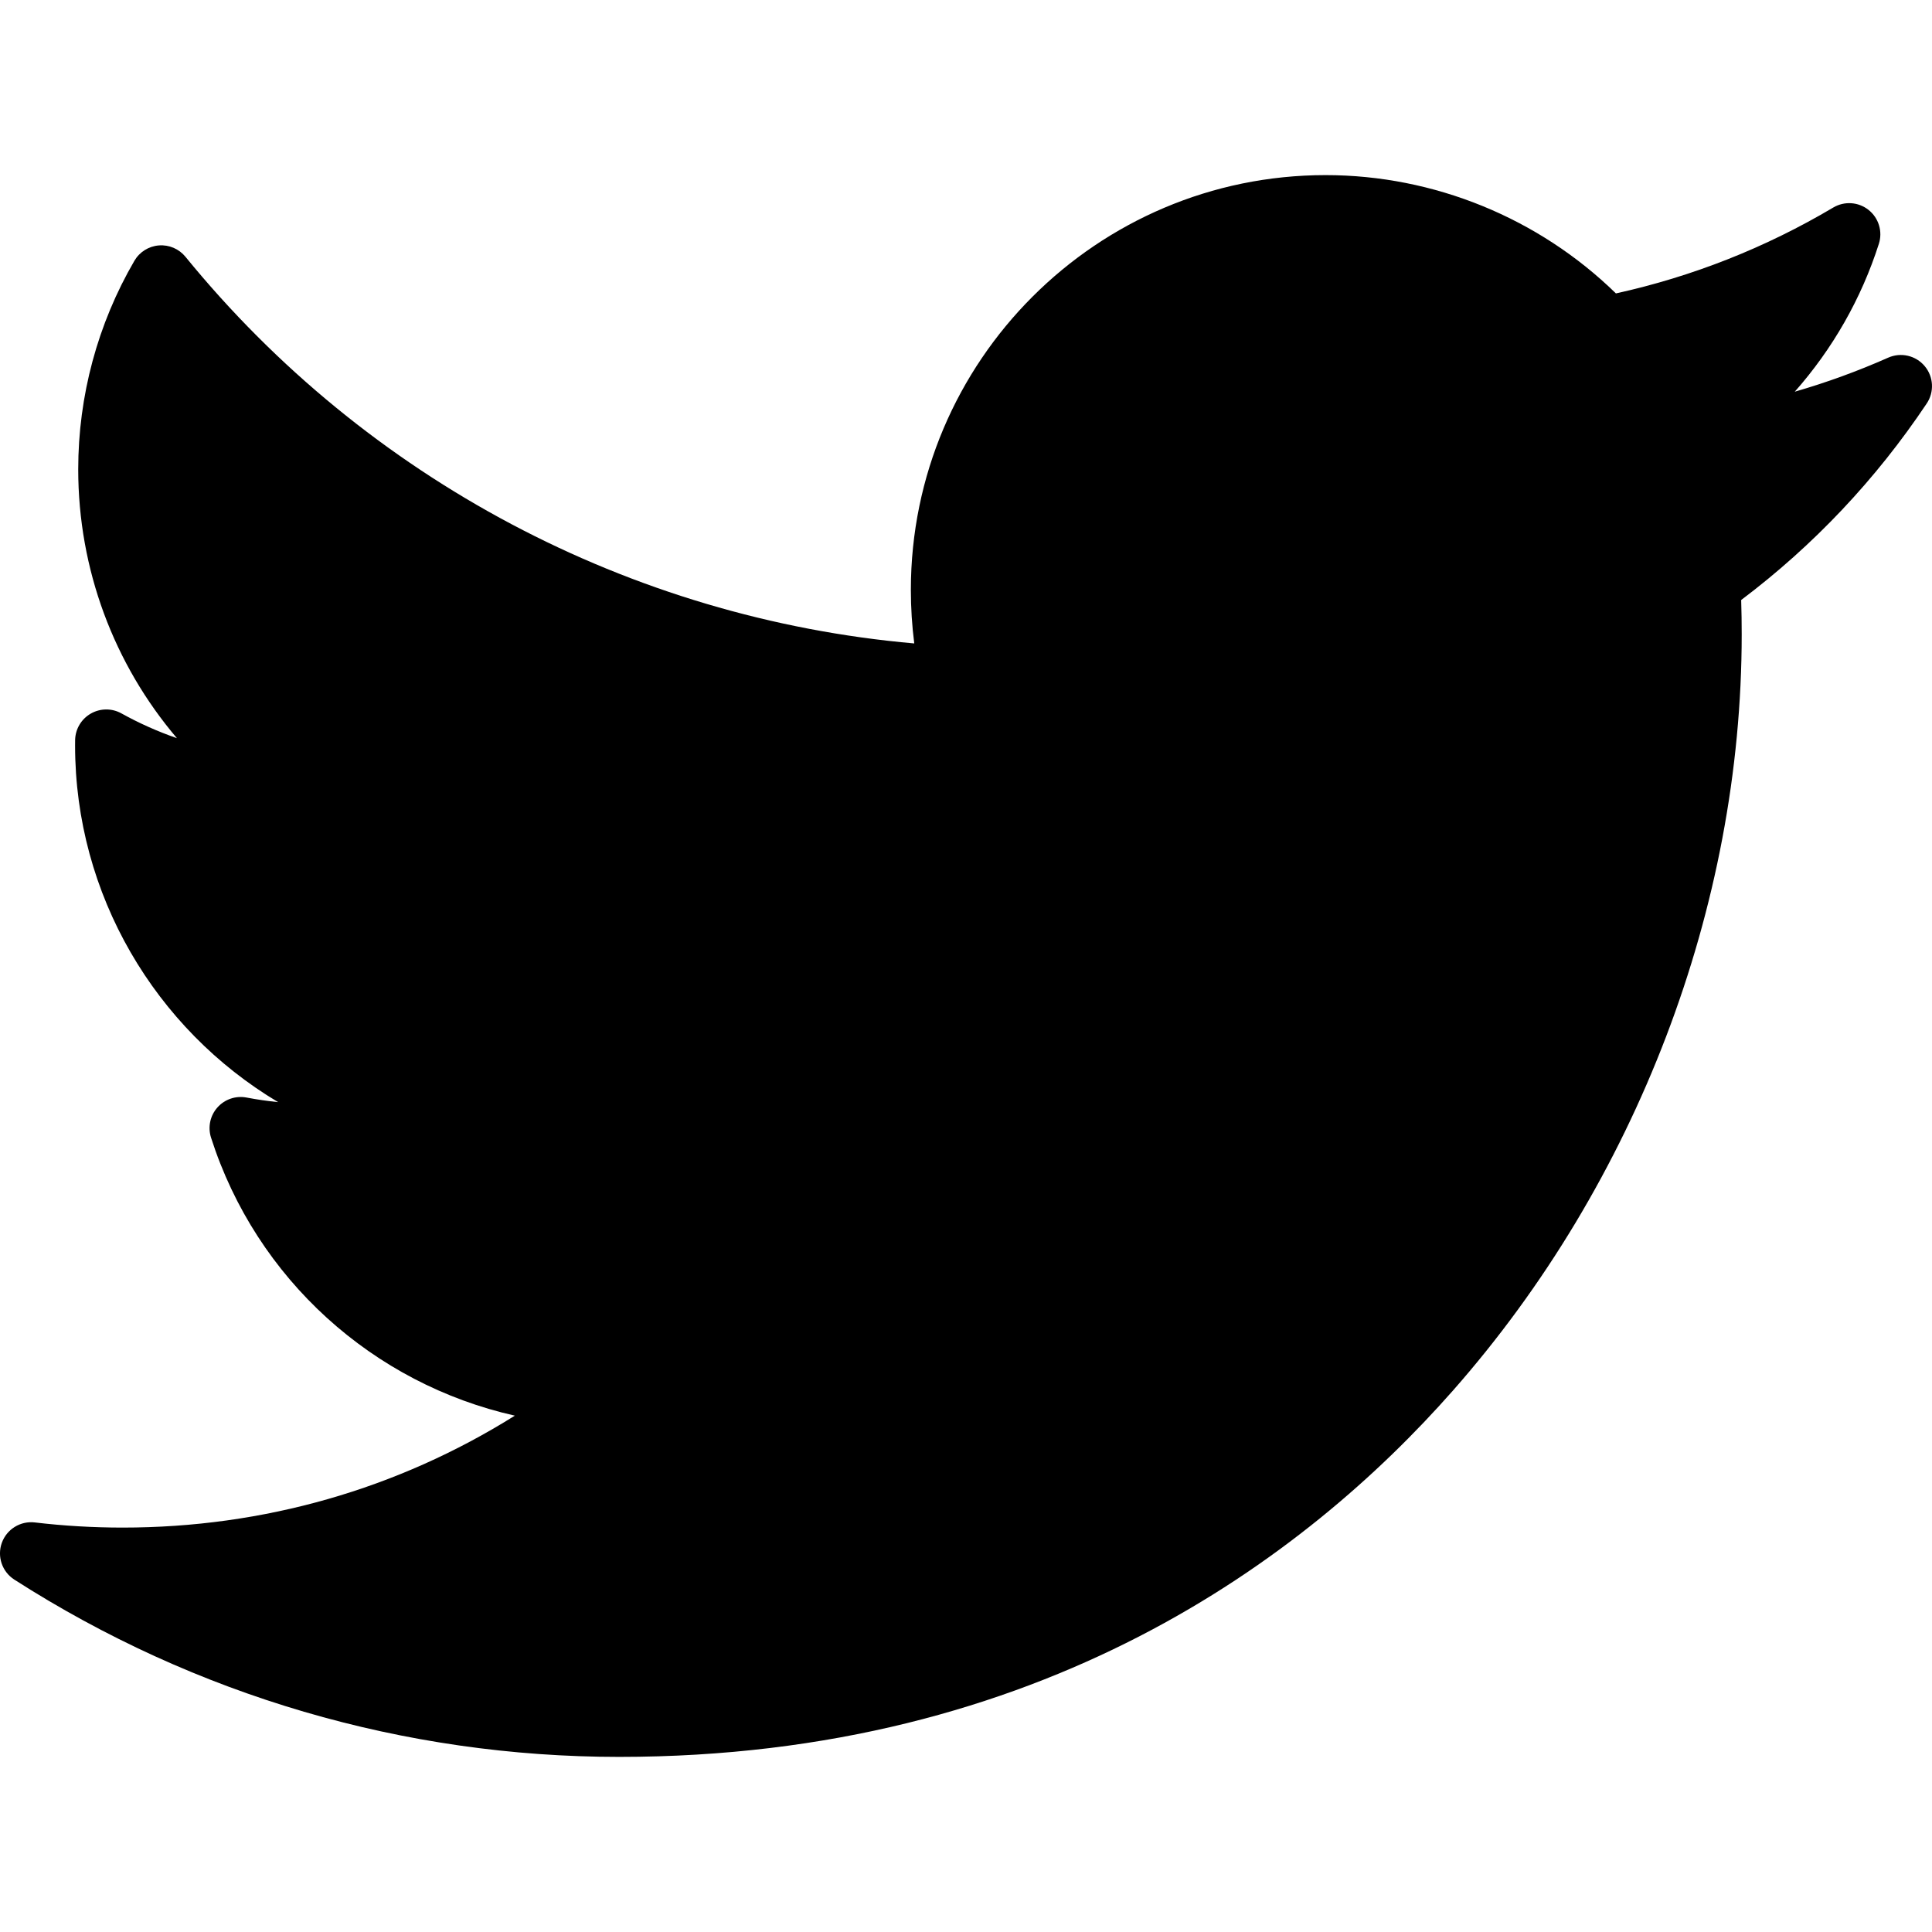
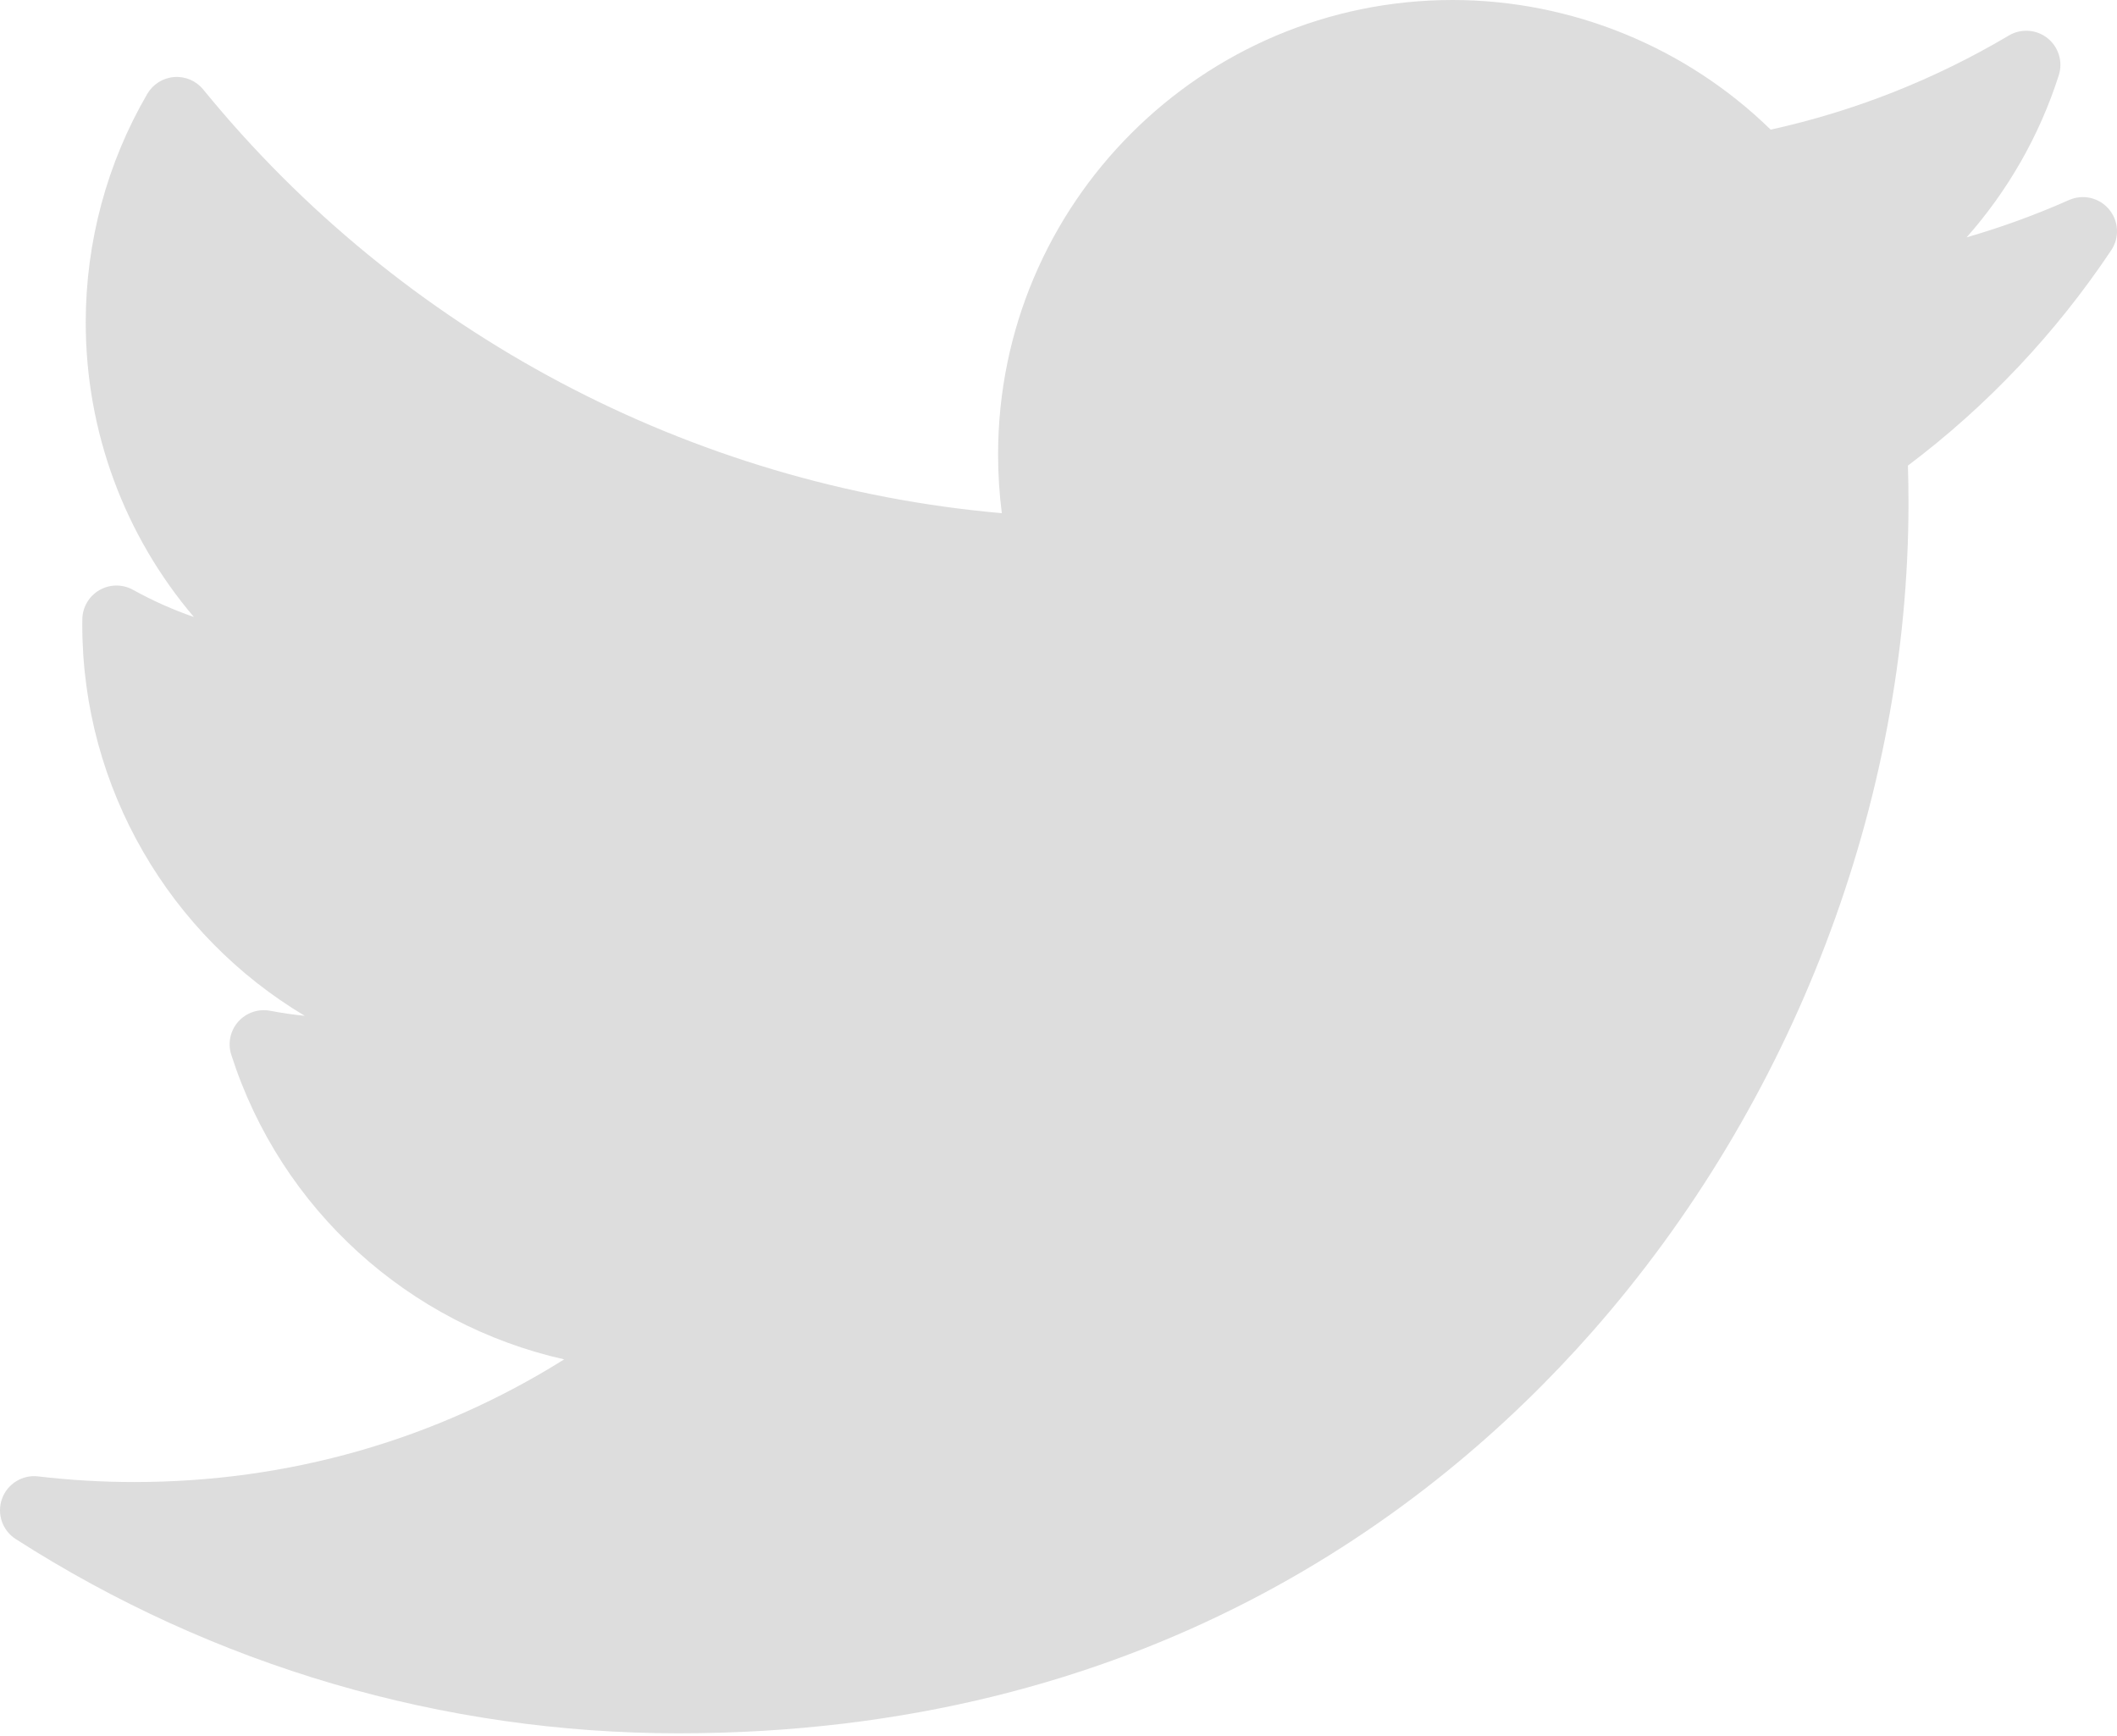
- <svg xmlns="http://www.w3.org/2000/svg" version="1.1" id="Layer_1" x="0px" y="0px" viewBox="0 0 310 310" style="enable-background:new 0 0 310 310;" xml:space="preserve">
-   <g id="XMLID_826_">
-     <path id="XMLID_827_" d="M302.973,57.388c-4.87,2.16-9.877,3.983-14.993,5.463c6.057-6.85,10.675-14.91,13.494-23.73   c0.632-1.977-0.023-4.141-1.648-5.434c-1.623-1.294-3.878-1.449-5.665-0.39c-10.865,6.444-22.587,11.075-34.878,13.783   c-12.381-12.098-29.197-18.983-46.581-18.983c-36.695,0-66.549,29.853-66.549,66.547c0,2.89,0.183,5.764,0.545,8.598   C101.163,99.244,58.83,76.863,29.76,41.204c-1.036-1.271-2.632-1.956-4.266-1.825c-1.635,0.128-3.104,1.05-3.93,2.467   c-5.896,10.117-9.013,21.688-9.013,33.461c0,16.035,5.725,31.249,15.838,43.137c-3.075-1.065-6.059-2.396-8.907-3.977   c-1.529-0.851-3.395-0.838-4.914,0.033c-1.52,0.871-2.473,2.473-2.513,4.224c-0.007,0.295-0.007,0.59-0.007,0.889   c0,23.935,12.882,45.484,32.577,57.229c-1.692-0.169-3.383-0.414-5.063-0.735c-1.732-0.331-3.513,0.276-4.681,1.597   c-1.17,1.32-1.557,3.16-1.018,4.84c7.29,22.76,26.059,39.501,48.749,44.605c-18.819,11.787-40.34,17.961-62.932,17.961   c-4.714,0-9.455-0.277-14.095-0.826c-2.305-0.274-4.509,1.087-5.294,3.279c-0.785,2.193,0.047,4.638,2.008,5.895   c29.023,18.609,62.582,28.445,97.047,28.445c67.754,0,110.139-31.95,133.764-58.753c29.46-33.421,46.356-77.658,46.356-121.367   c0-1.826-0.028-3.67-0.084-5.508c11.623-8.757,21.63-19.355,29.773-31.536c1.237-1.85,1.103-4.295-0.33-5.998   C307.394,57.037,305.009,56.486,302.973,57.388z" />
-   </g>
-   <g>
- </g>
-   <g>
- </g>
-   <g>
- </g>
-   <g>
- </g>
-   <g>
- </g>
-   <g>
- </g>
-   <g>
- </g>
-   <g>
- </g>
-   <g>
- </g>
-   <g>
- </g>
-   <g>
- </g>
-   <g>
- </g>
-   <g>
- </g>
-   <g>
- </g>
-   <g>
- </g>
+ <svg xmlns="http://www.w3.org/2000/svg" width="200" height="164" viewBox="0 0 200 164" fill="none">
+   <path d="M195.467 18.897C192.325 20.291 189.095 21.467 185.794 22.422C189.702 18.003 192.681 12.803 194.5 7.112C194.908 5.837 194.485 4.441 193.437 3.606C192.39 2.772 190.935 2.672 189.782 3.355C182.772 7.512 175.21 10.5 167.28 12.247C159.293 4.442 148.444 0 137.228 0C113.554 0 94.293 19.26 94.293 42.933C94.293 44.798 94.411 46.652 94.645 48.48C65.268 45.901 37.956 31.462 19.201 8.456C18.533 7.636 17.503 7.194 16.449 7.279C15.394 7.361 14.447 7.956 13.914 8.87C10.11 15.397 8.099 22.863 8.099 30.458C8.099 40.803 11.792 50.618 18.317 58.288C16.333 57.601 14.408 56.742 12.57 55.722C11.584 55.173 10.38 55.182 9.4 55.744C8.419 56.306 7.805 57.339 7.779 58.469C7.774 58.659 7.774 58.849 7.774 59.042C7.774 74.484 16.085 88.387 28.792 95.964C27.7 95.855 26.609 95.697 25.525 95.49C24.408 95.276 23.259 95.668 22.505 96.52C21.75 97.372 21.501 98.559 21.849 99.643C26.552 114.327 38.661 125.127 53.299 128.42C41.158 136.025 27.274 140.008 12.698 140.008C9.657 140.008 6.598 139.829 3.605 139.475C2.118 139.298 0.696 140.176 0.189 141.591C-0.317 143.005 0.219 144.583 1.485 145.394C20.209 157.399 41.86 163.745 64.095 163.745C107.808 163.745 135.153 143.132 150.394 125.84C169.401 104.278 180.301 75.739 180.301 47.539C180.301 46.361 180.283 45.172 180.247 43.986C187.746 38.336 194.202 31.499 199.456 23.64C200.254 22.446 200.167 20.869 199.243 19.77C198.319 18.671 196.781 18.315 195.467 18.897Z" fill="#DDDDDD" />
</svg>
